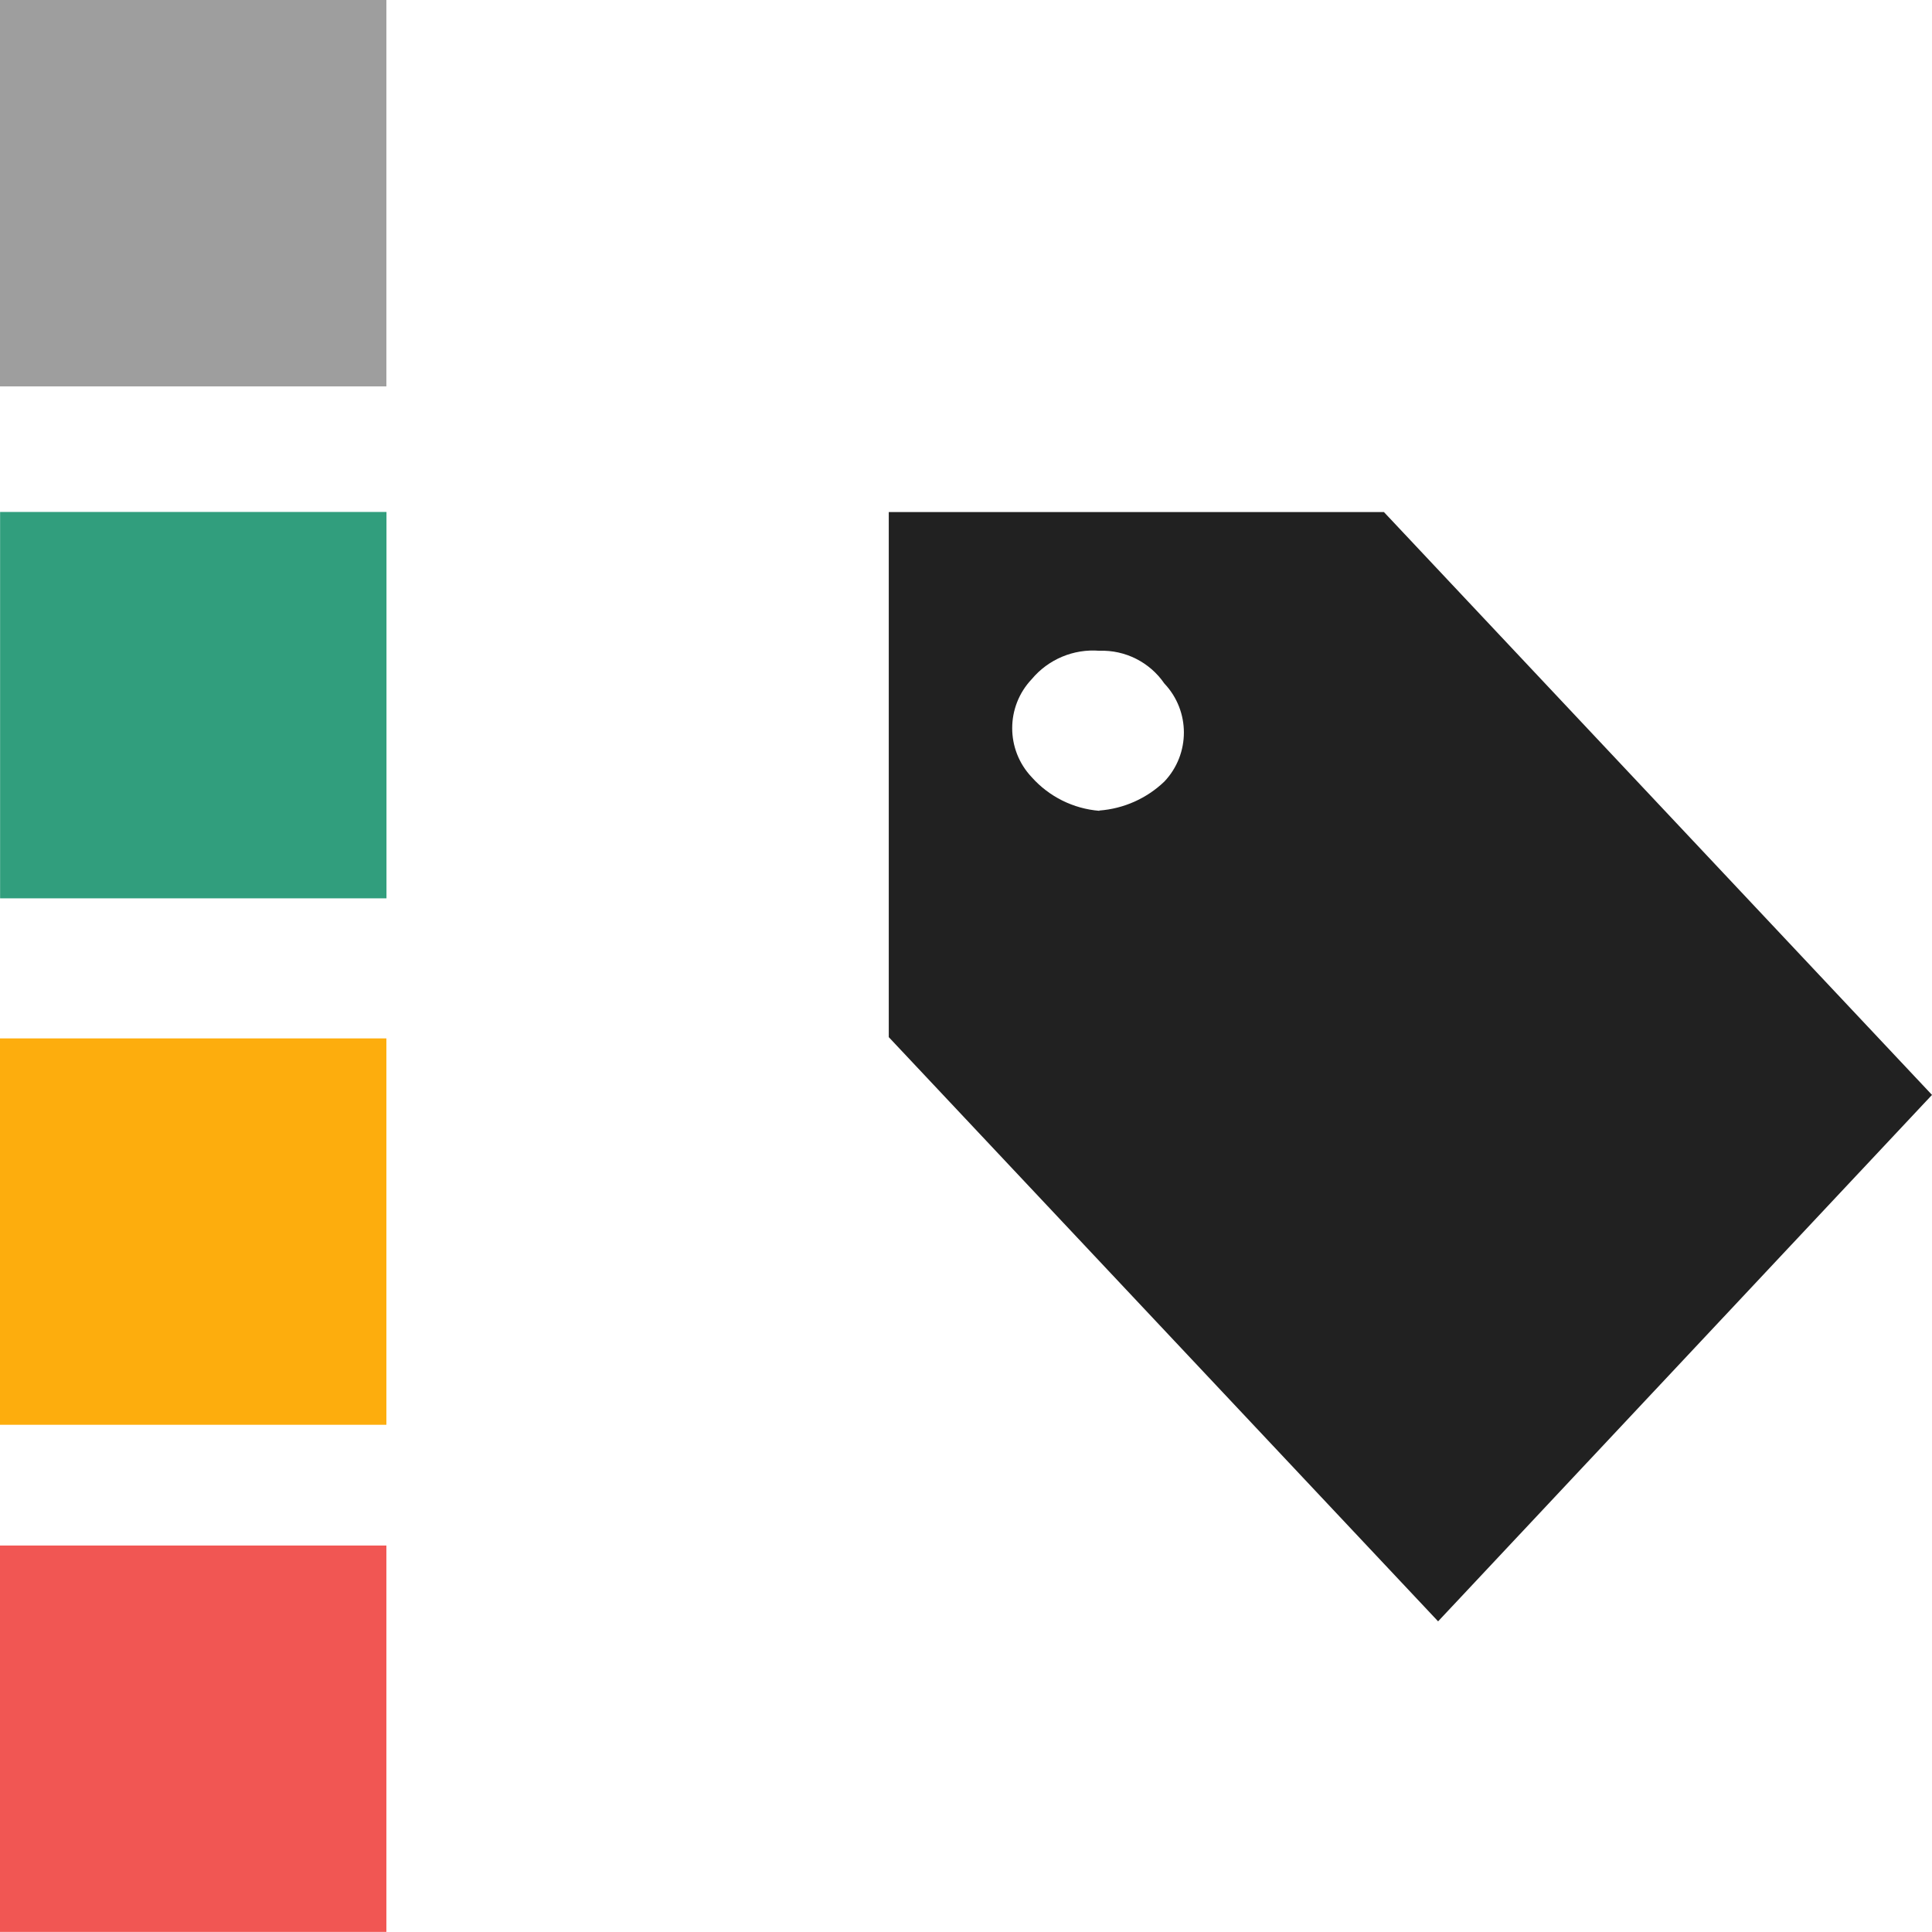
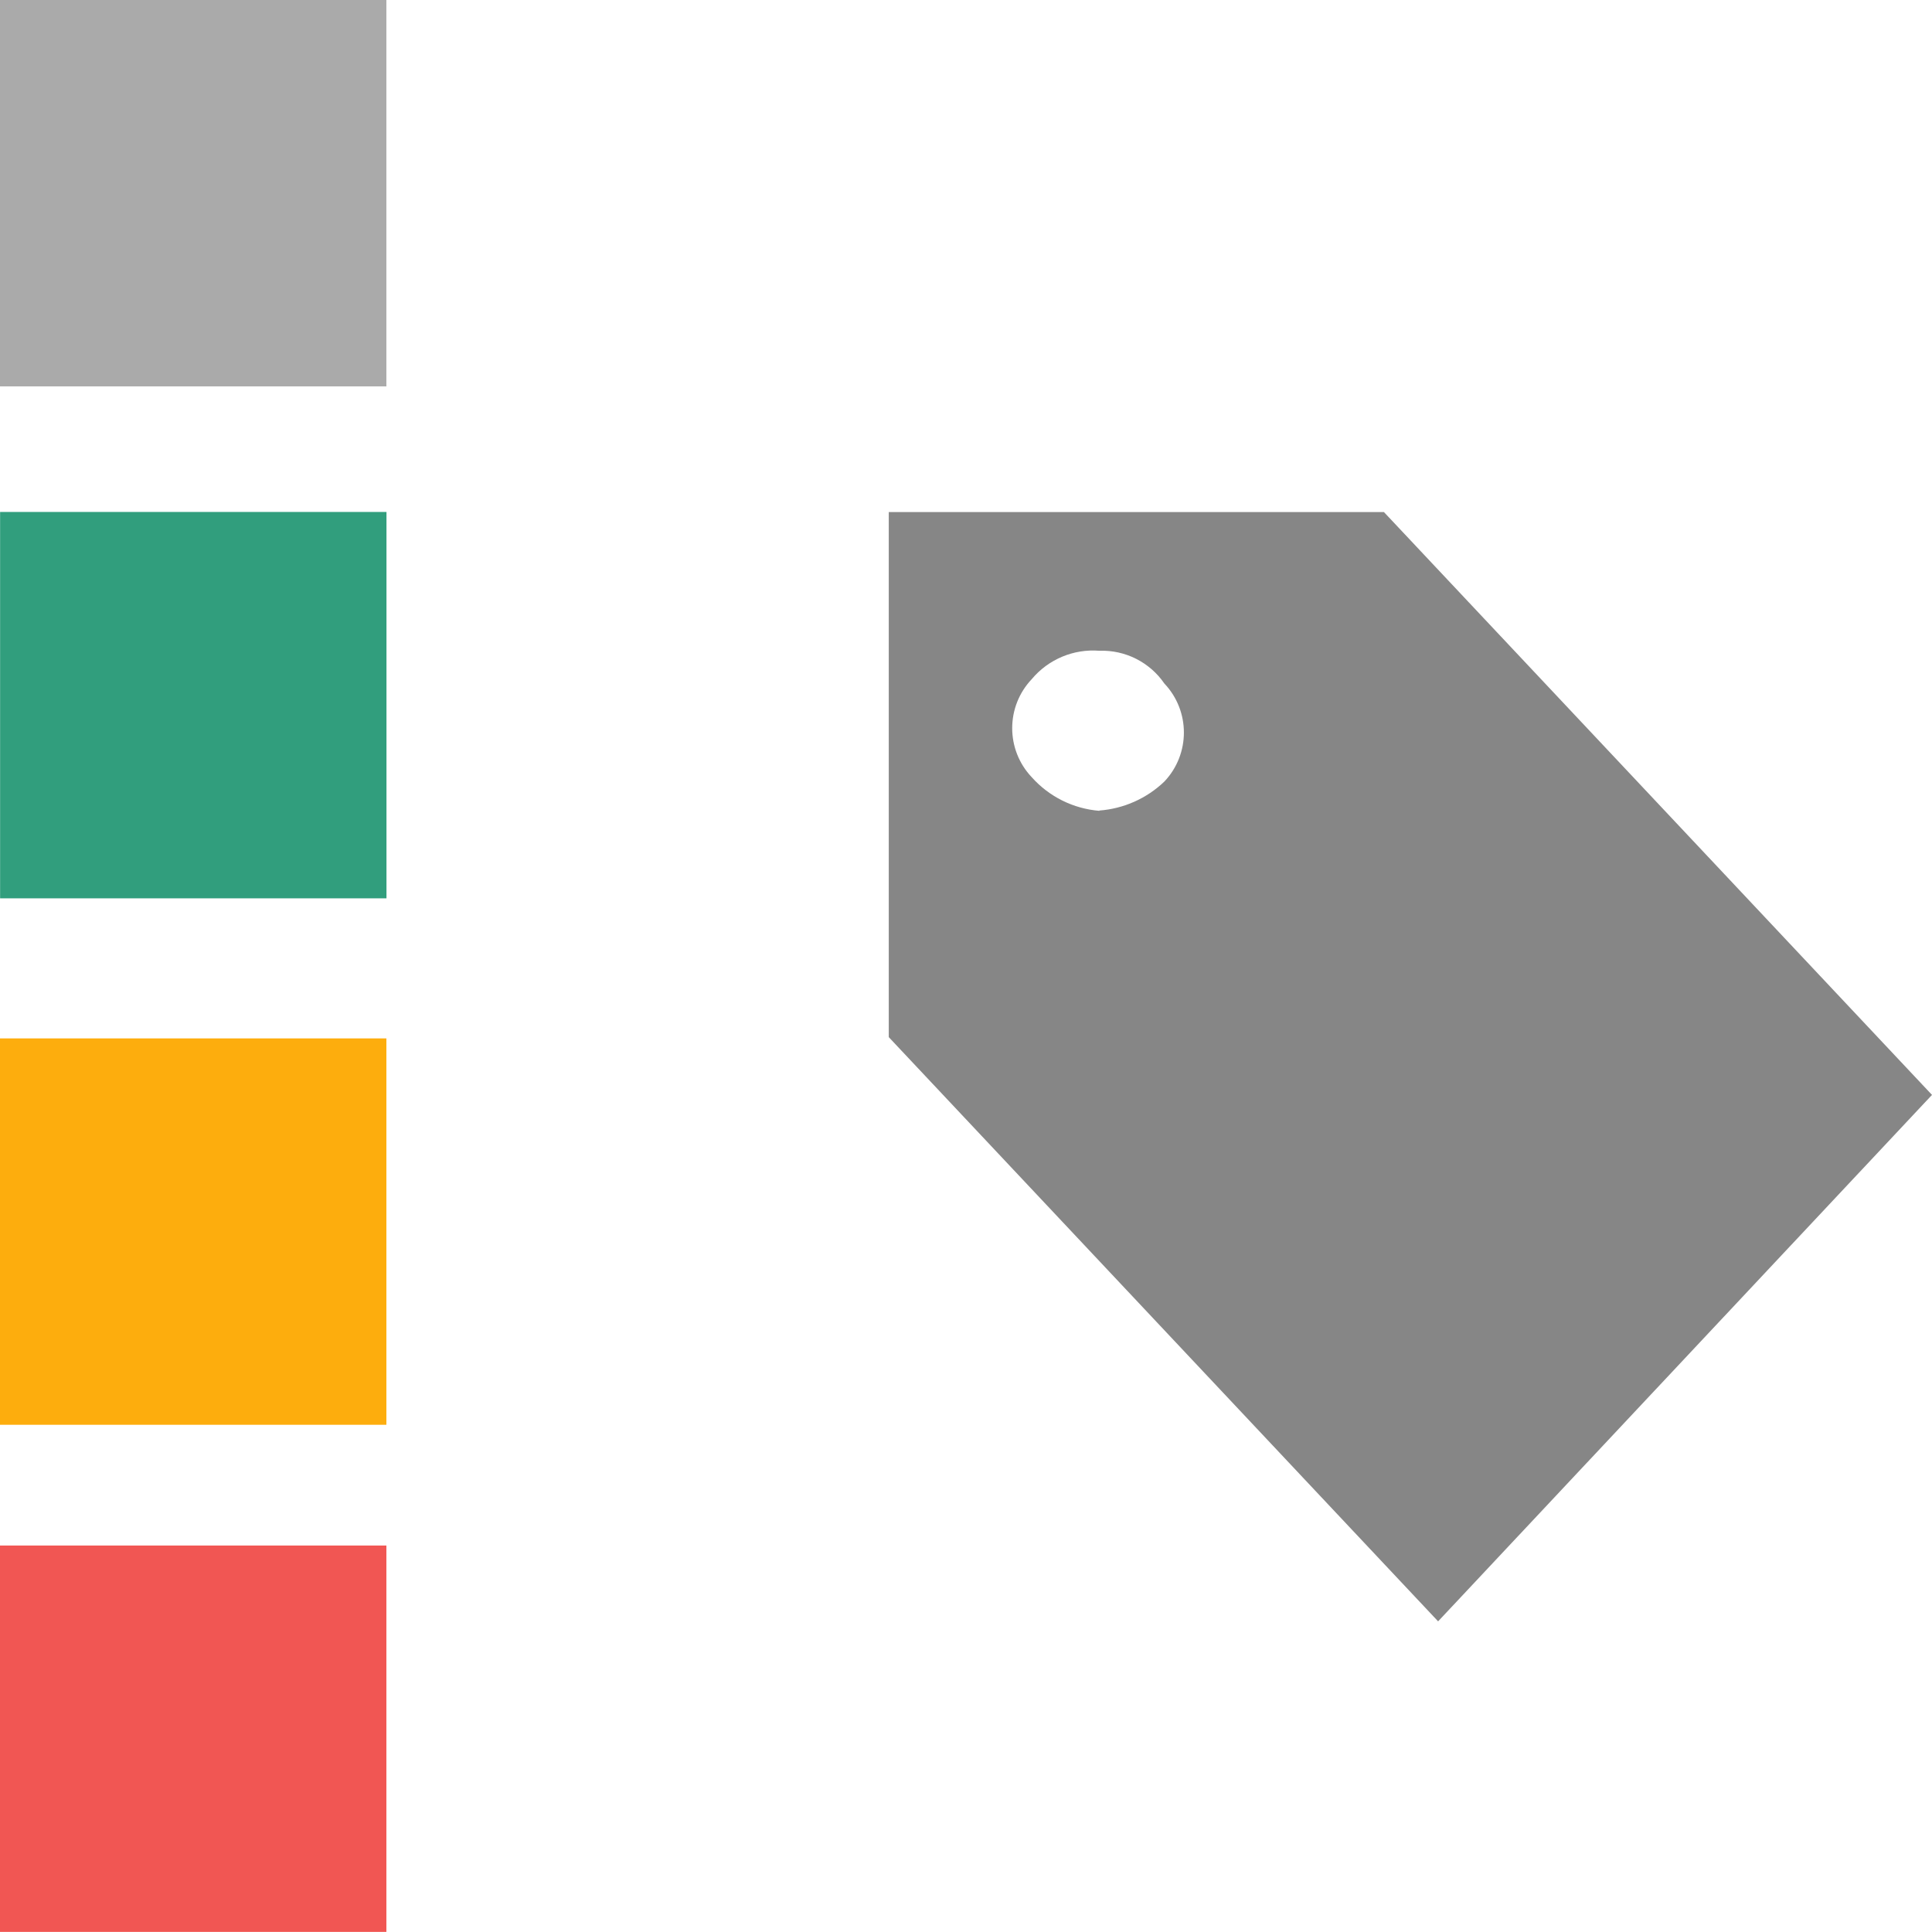
<svg xmlns="http://www.w3.org/2000/svg" width="20.001" height="20" viewBox="0 0 20.001 20">
-   <g id="Icon_colors_icons" transform="translate(-8.5 -11.5)">
-     <rect id="Rechteck_78" width="4" height="4" transform="translate(8.5 11.5)" fill="#9e9e9e" />
-     <rect id="Rechteck_79" width="4" height="4" transform="translate(8.501 16.8)" fill="#319e7d" />
-     <rect id="Rechteck_80" width="4" height="4" transform="translate(8.5 22.25)" fill="#fdad0d" />
-     <rect id="Rechteck_81" width="4" height="4" transform="translate(8.5 27.5)" fill="#f15653" />
-     <path id="Sell" d="M9.687,15.484,4,9.436V4H9.126L14.8,10.034ZM6.18,7.09a1.091,1.091,0,0,0,.673-.3.738.738,0,0,0,0-1.015.782.782,0,0,0-.673-.339.827.827,0,0,0-.7.294.738.738,0,0,0,0,1.015,1.05,1.05,0,0,0,.7.348Z" transform="translate(13.701 12.801)" fill="#212121" />
+   <g id="Gruppe_1431" data-name="Gruppe 1431" transform="translate(-8.5 -11.5)">
+     <rect id="Rechteck_78" data-name="Rechteck 78" width="4" height="4" transform="translate(8.5 11.5)" fill="rgba(33,33,33,0.38)" />
+     <rect id="Rechteck_79" data-name="Rechteck 79" width="4" height="4" transform="translate(8.501 16.8)" fill="#319e7d" />
+     <rect id="Rechteck_80" data-name="Rechteck 80" width="4" height="4" transform="translate(8.5 22.25)" fill="#fdad0d" />
+     <rect id="Rechteck_81" data-name="Rechteck 81" width="4" height="4" transform="translate(8.5 27.5)" fill="#f15653" />
+     <path id="Sell" d="M9.687,15.484,4,9.436V4H9.126L14.8,10.034ZM6.18,7.09a1.091,1.091,0,0,0,.673-.3.738.738,0,0,0,0-1.015.782.782,0,0,0-.673-.339.827.827,0,0,0-.7.294.738.738,0,0,0,0,1.015,1.05,1.05,0,0,0,.7.348Z" transform="translate(13.701 12.801)" fill="rgba(33,33,33,0.54)" />
  </g>
</svg>
